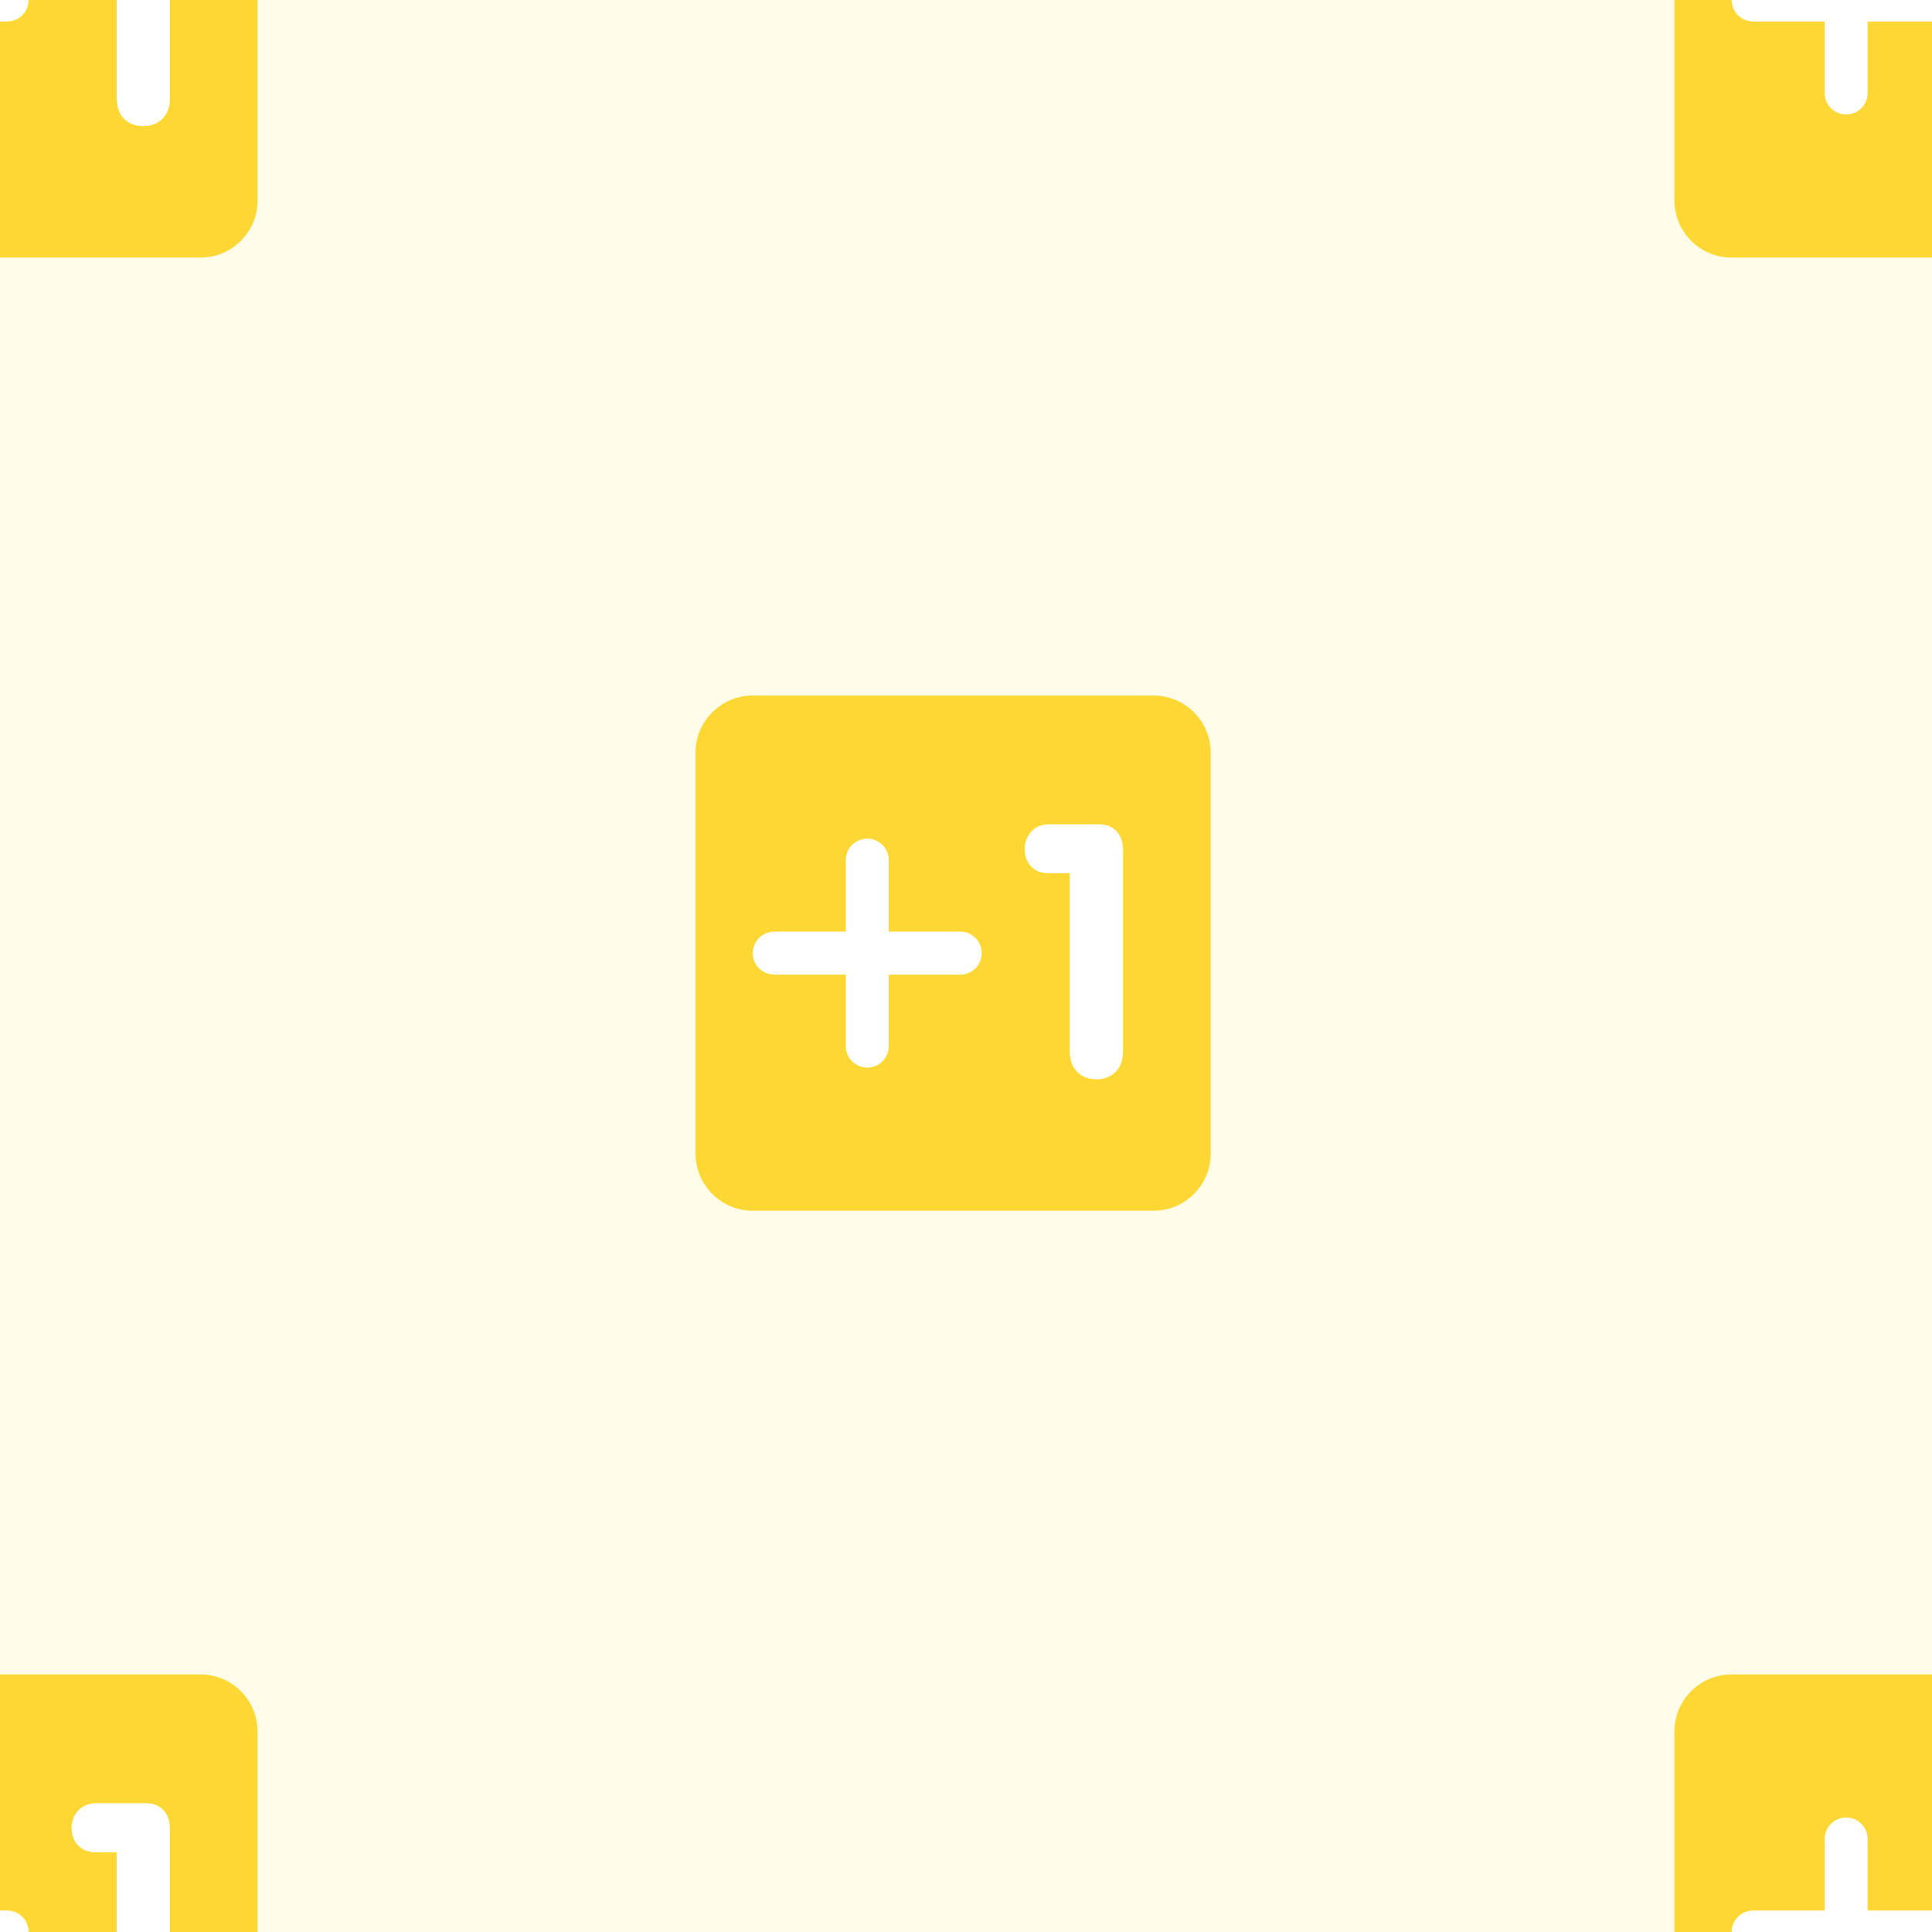
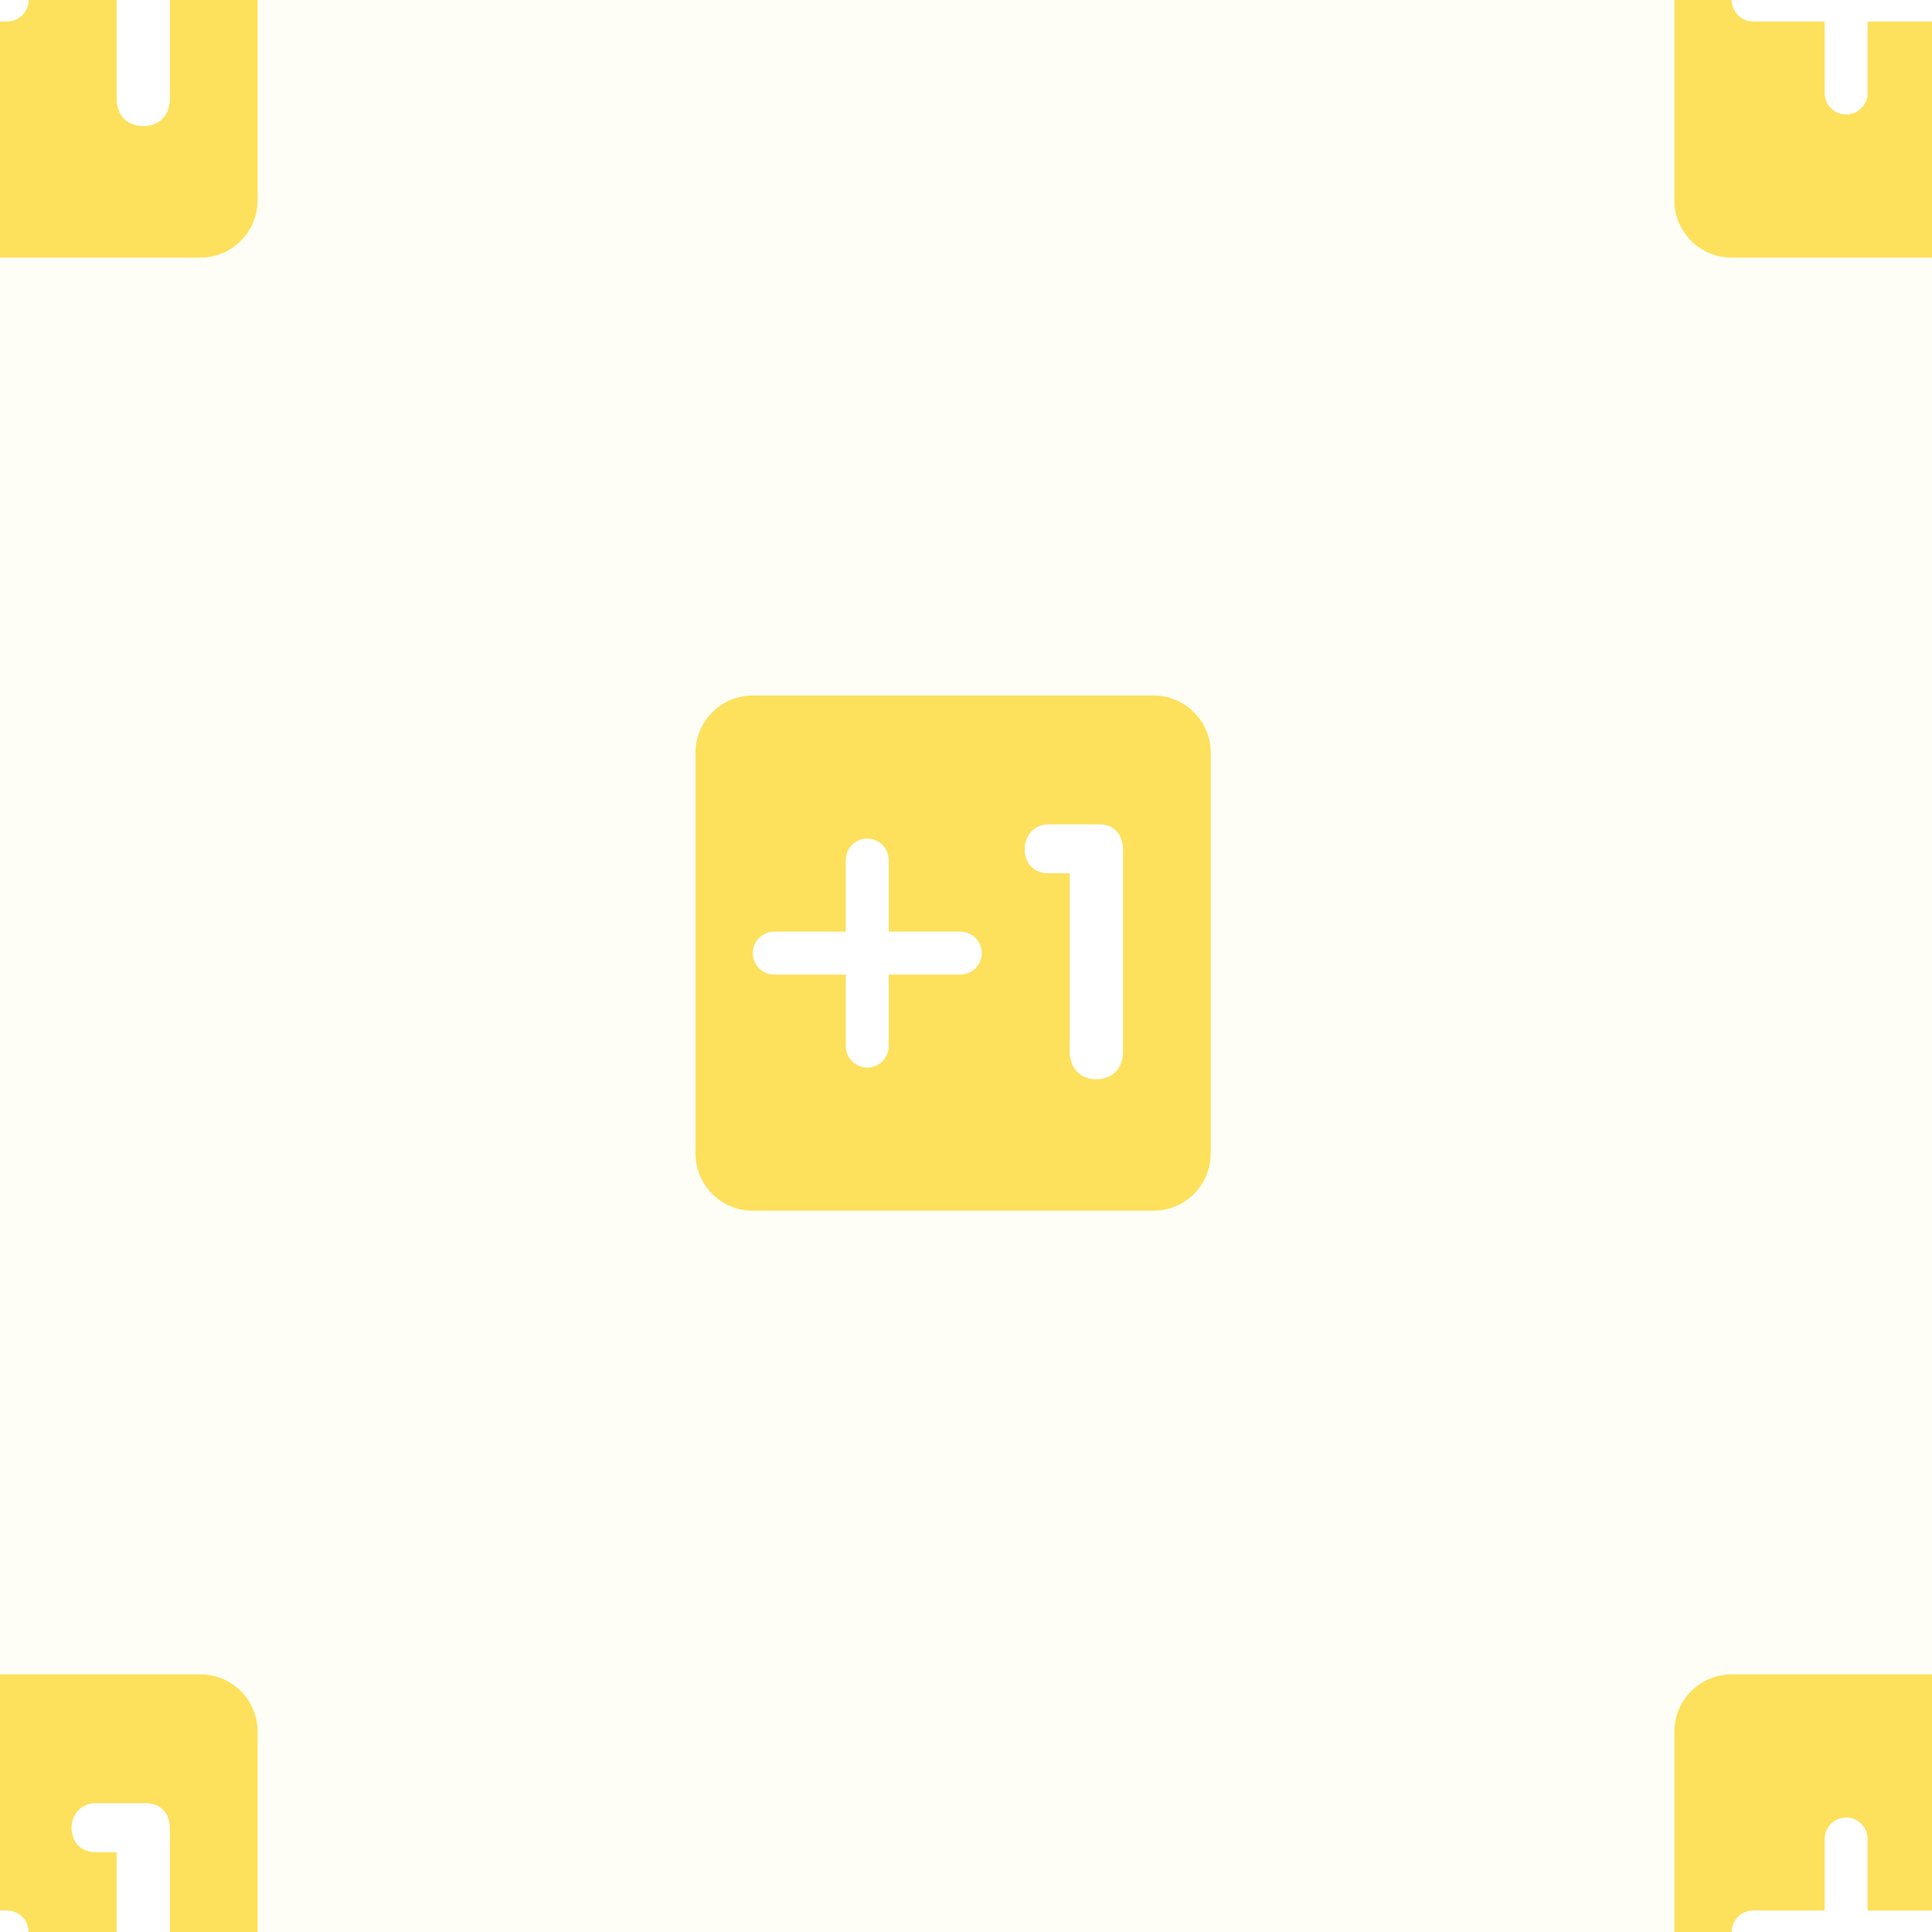
<svg xmlns="http://www.w3.org/2000/svg" width="150px" height="150px" viewBox="0 0 150 150" version="1.1">
  <g id="plusOne.url" stroke="none" stroke-width="1" fill="none" fill-rule="evenodd">
-     <rect fill="#FFFDEA" x="0" y="0" width="150" height="150" />
+     <rect fill="#FFFEF6" x="0" y="0" width="150" height="150" />
    <g id="31-20e3" transform="translate(54, 54)" fill-rule="nonzero">
-       <path d="M40,35.556 C40,38.01 38.01,40 35.556,40 L4.444,40 C1.99,40 0,38.01 0,35.556 L0,4.444 C0,1.99 1.99,0 4.444,0 L35.556,0 C38.01,0 40,1.99 40,4.444 L40,35.556 Z" id="Path" fill="#FDD835" />
+       <path d="M40,35.556 C40,38.01 38.01,40 35.556,40 L4.444,40 C1.99,40 0,38.01 0,35.556 L0,4.444 C0,1.99 1.99,0 4.444,0 L35.556,0 C38.01,0 40,1.99 40,4.444 L40,35.556 Z" id="Path" fill="#FDD835" opacity="0.8" />
      <path d="M29.056,13.804 L27.43,13.804 C26.107,13.804 25.556,12.84 25.556,11.903 C25.556,10.938 26.245,10 27.43,10 L31.344,10 C32.53,10 33.191,10.854 33.191,11.957 L33.191,27.643 C33.191,29.022 32.309,29.793 31.123,29.793 C29.938,29.793 29.056,29.022 29.056,27.643 L29.056,13.804 Z" id="Path" fill="#FFFFFF" />
      <g id="2795" transform="translate(4.444444, 11.11111)" fill="#FFFFFF">
        <path d="M16.111,7.222 L10.556,7.222 L10.556,1.667 C10.556,0.746 9.809,0 8.889,0 C7.968,0 7.222,0.746 7.222,1.667 L7.222,7.222 L1.667,7.222 C0.746,7.222 0,7.968 0,8.889 C0,9.809 0.746,10.556 1.667,10.556 L7.222,10.556 L7.222,16.111 C7.222,17.032 7.968,17.778 8.889,17.778 C9.809,17.778 10.556,17.032 10.556,16.111 L10.556,10.556 L16.111,10.556 C17.032,10.556 17.778,9.809 17.778,8.889 C17.778,7.968 17.032,7.222 16.111,7.222 Z" id="Path" />
      </g>
    </g>
    <g id="31-20e3-copy" transform="translate(130, -20)" fill-rule="nonzero">
-       <path d="M40,35.556 C40,38.01 38.01,40 35.556,40 L4.444,40 C1.99,40 0,38.01 0,35.556 L0,4.444 C0,1.99 1.99,0 4.444,0 L35.556,0 C38.01,0 40,1.99 40,4.444 L40,35.556 Z" id="Path" fill="#FDD835" />
+       <path d="M40,35.556 C40,38.01 38.01,40 35.556,40 L4.444,40 C1.99,40 0,38.01 0,35.556 L0,4.444 C0,1.99 1.99,0 4.444,0 L35.556,0 C38.01,0 40,1.99 40,4.444 L40,35.556 Z" id="Path" fill="#FDD835" opacity="0.8" />
      <g id="2795" transform="translate(4.444444, 11.11111)" fill="#FFFFFF">
        <path d="M16.111,7.222 L10.556,7.222 L10.556,1.667 C10.556,0.746 9.809,0 8.889,0 C7.968,0 7.222,0.746 7.222,1.667 L7.222,7.222 L1.667,7.222 C0.746,7.222 0,7.968 0,8.889 C0,9.809 0.746,10.556 1.667,10.556 L7.222,10.556 L7.222,16.111 C7.222,17.032 7.968,17.778 8.889,17.778 C9.809,17.778 10.556,17.032 10.556,16.111 L10.556,10.556 L16.111,10.556 C17.032,10.556 17.778,9.809 17.778,8.889 C17.778,7.968 17.032,7.222 16.111,7.222 Z" id="Path" />
      </g>
    </g>
    <g id="31-20e3-copy-2" transform="translate(130, 130)" fill-rule="nonzero">
-       <path d="M40,35.556 C40,38.01 38.01,40 35.556,40 L4.444,40 C1.99,40 0,38.01 0,35.556 L0,4.444 C0,1.99 1.99,0 4.444,0 L35.556,0 C38.01,0 40,1.99 40,4.444 L40,35.556 Z" id="Path" fill="#FDD835" />
+       <path d="M40,35.556 C40,38.01 38.01,40 35.556,40 L4.444,40 C1.99,40 0,38.01 0,35.556 L0,4.444 C0,1.99 1.99,0 4.444,0 L35.556,0 C38.01,0 40,1.99 40,4.444 L40,35.556 Z" id="Path" fill="#FDD835" opacity="0.8" />
      <g id="2795" transform="translate(4.444444, 11.11111)" fill="#FFFFFF">
        <path d="M16.111,7.222 L10.556,7.222 L10.556,1.667 C10.556,0.746 9.809,0 8.889,0 C7.968,0 7.222,0.746 7.222,1.667 L7.222,7.222 L1.667,7.222 C0.746,7.222 0,7.968 0,8.889 C0,9.809 0.746,10.556 1.667,10.556 L7.222,10.556 L7.222,16.111 C7.222,17.032 7.968,17.778 8.889,17.778 C9.809,17.778 10.556,17.032 10.556,16.111 L10.556,10.556 L16.111,10.556 C17.032,10.556 17.778,9.809 17.778,8.889 C17.778,7.968 17.032,7.222 16.111,7.222 Z" id="Path" />
      </g>
    </g>
    <g id="31-20e3-copy-3" transform="translate(-20, 130)" fill-rule="nonzero">
-       <path d="M40,35.556 C40,38.01 38.01,40 35.556,40 L4.444,40 C1.99,40 0,38.01 0,35.556 L0,4.444 C0,1.99 1.99,0 4.444,0 L35.556,0 C38.01,0 40,1.99 40,4.444 L40,35.556 Z" id="Path" fill="#FDD835" />
+       <path d="M40,35.556 C40,38.01 38.01,40 35.556,40 L4.444,40 C1.99,40 0,38.01 0,35.556 L0,4.444 C0,1.99 1.99,0 4.444,0 L35.556,0 C38.01,0 40,1.99 40,4.444 L40,35.556 Z" id="Path" fill="#FDD835" opacity="0.8" />
      <path d="M29.056,13.804 L27.43,13.804 C26.107,13.804 25.556,12.84 25.556,11.903 C25.556,10.938 26.245,10 27.43,10 L31.344,10 C32.53,10 33.191,10.854 33.191,11.957 L33.191,27.643 C33.191,29.022 32.309,29.793 31.123,29.793 C29.938,29.793 29.056,29.022 29.056,27.643 L29.056,13.804 Z" id="Path" fill="#FFFFFF" />
      <g id="2795" transform="translate(4.444444, 11.11111)" fill="#FFFFFF">
        <path d="M16.111,7.222 L10.556,7.222 L10.556,1.667 C10.556,0.746 9.809,0 8.889,0 C7.968,0 7.222,0.746 7.222,1.667 L7.222,7.222 L1.667,7.222 C0.746,7.222 0,7.968 0,8.889 C0,9.809 0.746,10.556 1.667,10.556 L7.222,10.556 L7.222,16.111 C7.222,17.032 7.968,17.778 8.889,17.778 C9.809,17.778 10.556,17.032 10.556,16.111 L10.556,10.556 L16.111,10.556 C17.032,10.556 17.778,9.809 17.778,8.889 C17.778,7.968 17.032,7.222 16.111,7.222 Z" id="Path" />
      </g>
    </g>
    <g id="31-20e3-copy-4" transform="translate(-20, -20)" fill-rule="nonzero">
-       <path d="M40,35.556 C40,38.01 38.01,40 35.556,40 L4.444,40 C1.99,40 0,38.01 0,35.556 L0,4.444 C0,1.99 1.99,0 4.444,0 L35.556,0 C38.01,0 40,1.99 40,4.444 L40,35.556 Z" id="Path" fill="#FDD835" />
+       <path d="M40,35.556 C40,38.01 38.01,40 35.556,40 L4.444,40 C1.99,40 0,38.01 0,35.556 L0,4.444 C0,1.99 1.99,0 4.444,0 L35.556,0 C38.01,0 40,1.99 40,4.444 L40,35.556 Z" id="Path" fill="#FDD835" opacity="0.8" />
      <path d="M29.056,13.804 L27.43,13.804 C26.107,13.804 25.556,12.84 25.556,11.903 C25.556,10.938 26.245,10 27.43,10 L31.344,10 C32.53,10 33.191,10.854 33.191,11.957 L33.191,27.643 C33.191,29.022 32.309,29.793 31.123,29.793 C29.938,29.793 29.056,29.022 29.056,27.643 L29.056,13.804 Z" id="Path" fill="#FFFFFF" />
      <g id="2795" transform="translate(4.444444, 11.11111)" fill="#FFFFFF">
        <path d="M16.111,7.222 L10.556,7.222 L10.556,1.667 C10.556,0.746 9.809,0 8.889,0 C7.968,0 7.222,0.746 7.222,1.667 L7.222,7.222 L1.667,7.222 C0.746,7.222 0,7.968 0,8.889 C0,9.809 0.746,10.556 1.667,10.556 L7.222,10.556 L7.222,16.111 C7.222,17.032 7.968,17.778 8.889,17.778 C9.809,17.778 10.556,17.032 10.556,16.111 L10.556,10.556 L16.111,10.556 C17.032,10.556 17.778,9.809 17.778,8.889 C17.778,7.968 17.032,7.222 16.111,7.222 Z" id="Path" />
      </g>
    </g>
  </g>
</svg>
